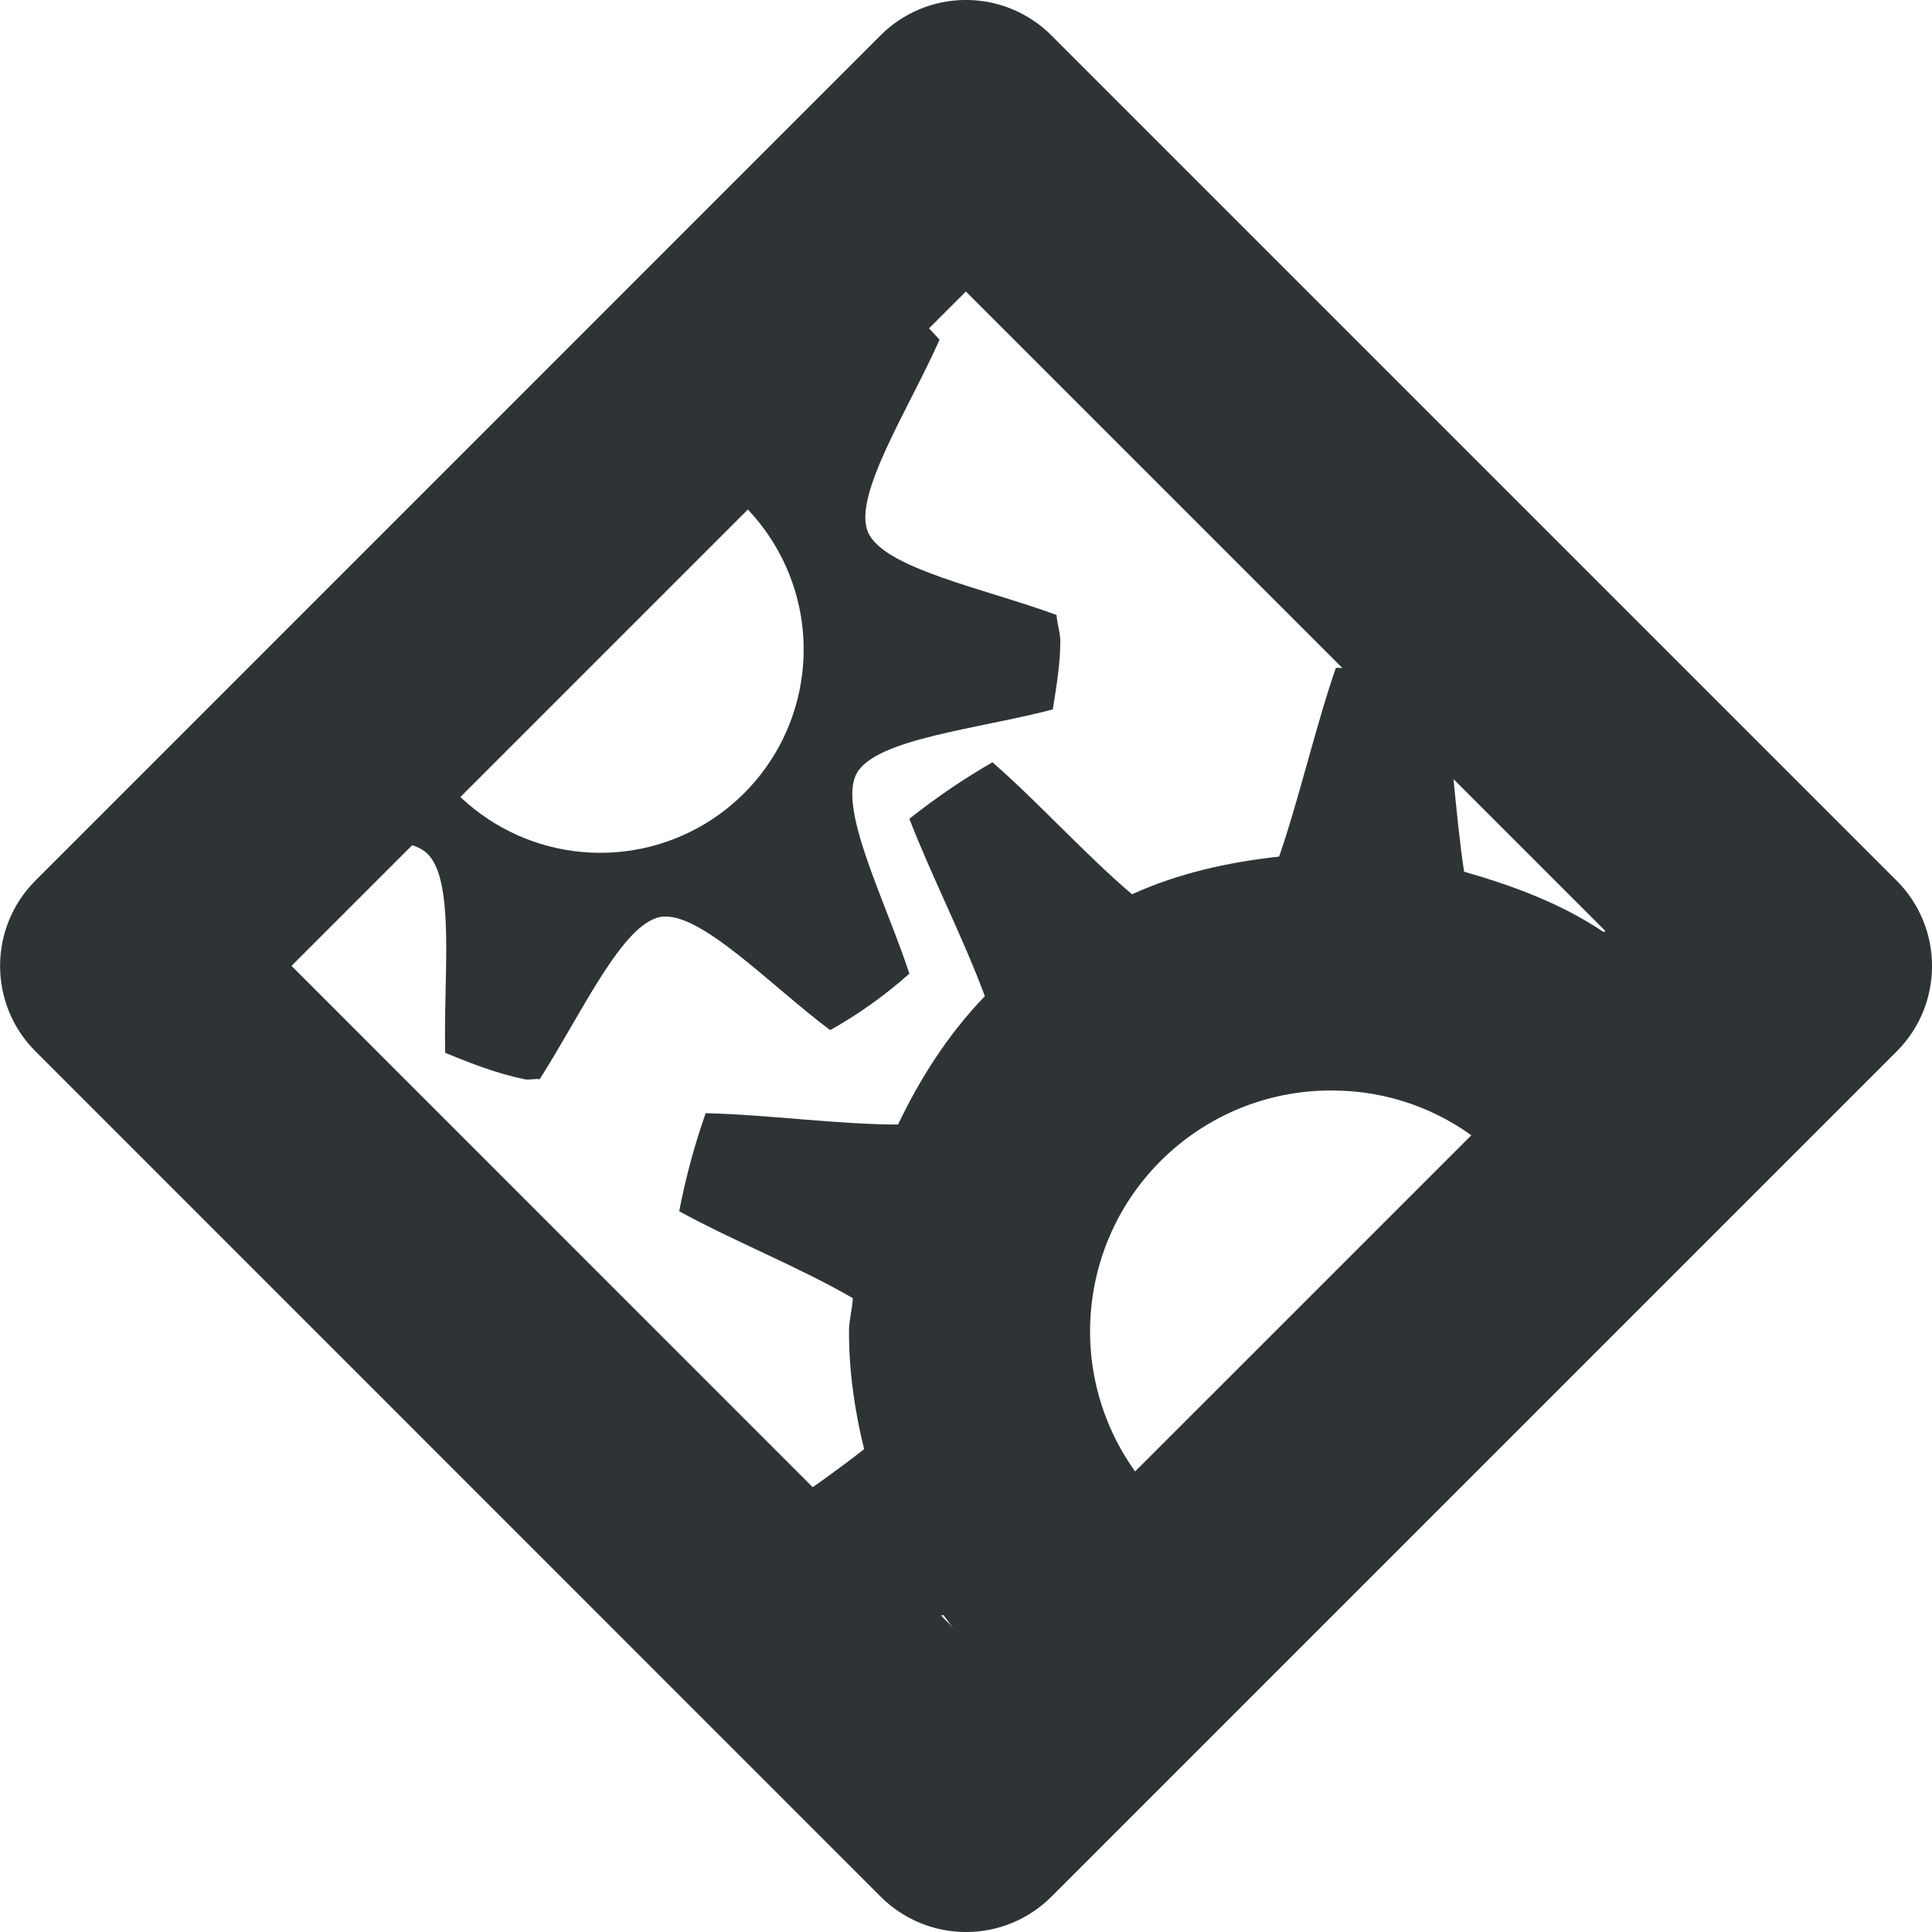
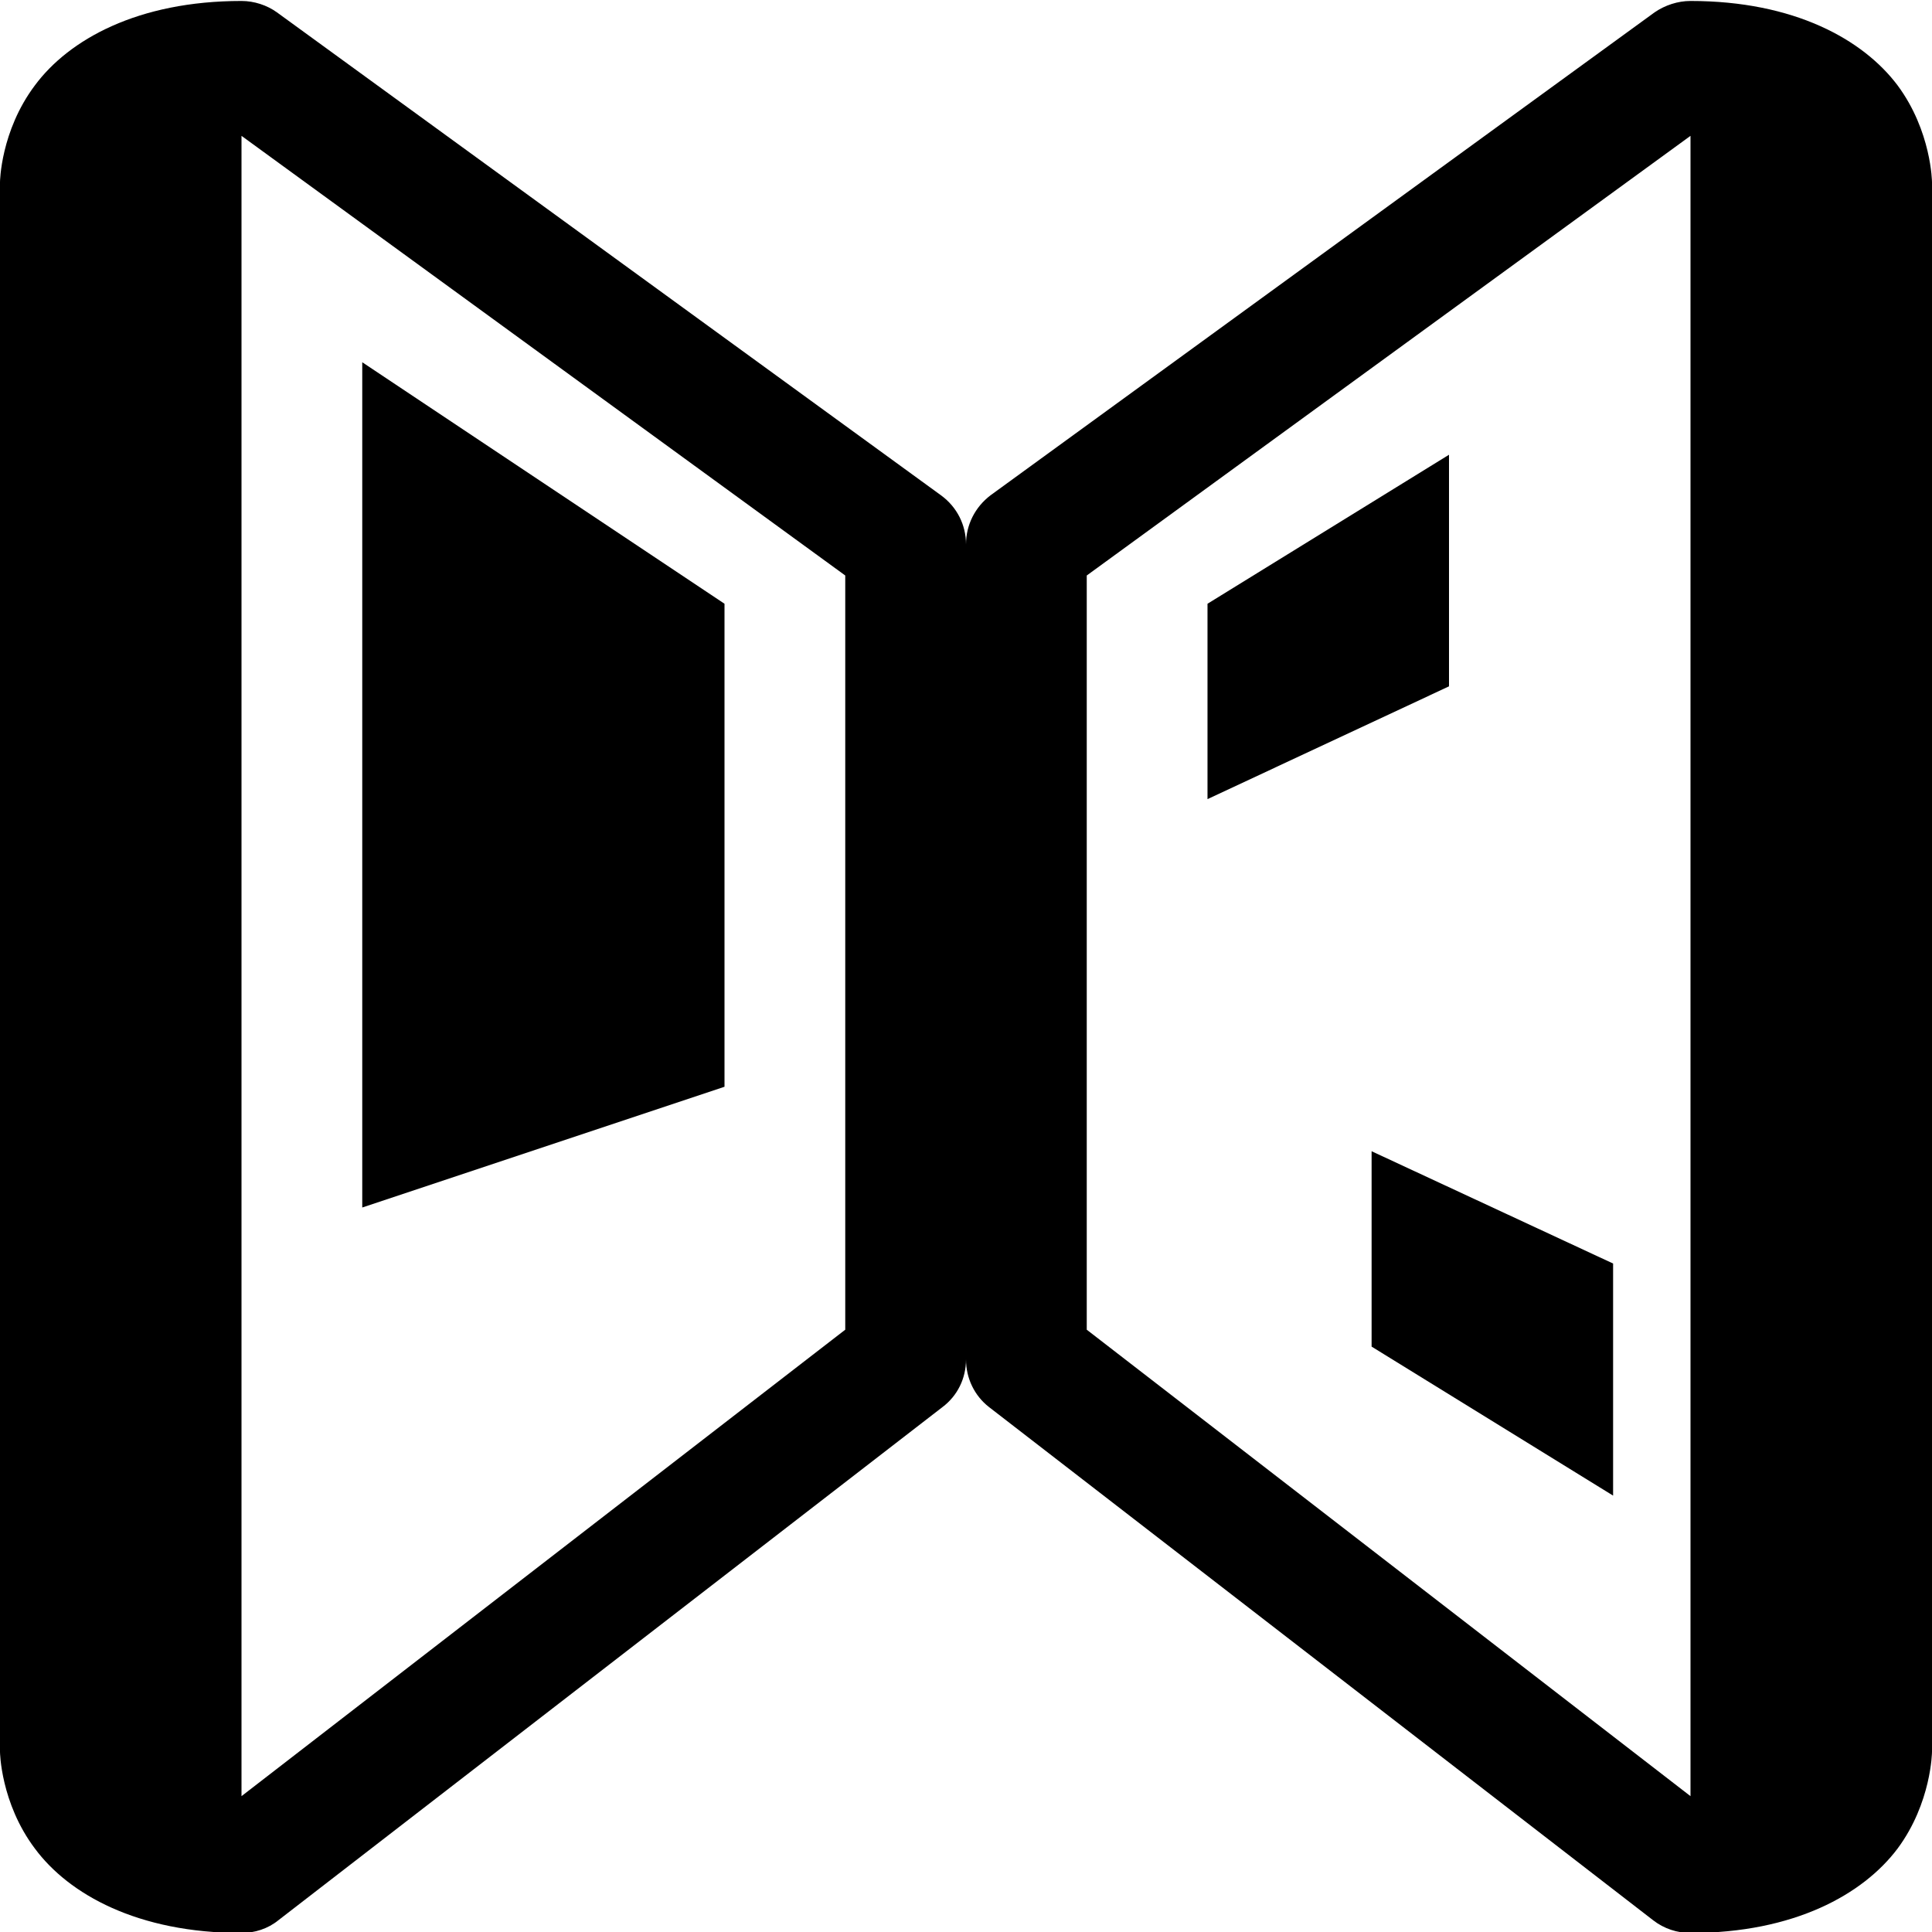
- <svg xmlns="http://www.w3.org/2000/svg" width="16" height="16">
-   <g color="#000" fill="#2e3436">
-     <path d="M7.188 2.281c-.094.056-.192.125-.29.19L5.566 3.803a1.684 1.684 0 11-2.17 2.17L2.332 7.037c.506-.069 1.017-.136 1.2.026.242.214.139 1.031.155 1.656.213.088.427.171.657.219.04.008.085-.007.125 0 .337-.525.683-1.288 1-1.344.322-.057.905.562 1.406.937a3.67 3.67 0 00.656-.468c-.195-.595-.594-1.369-.437-1.657.158-.29 1.019-.37 1.625-.531.028-.183.062-.371.062-.562 0-.075-.027-.146-.031-.22-.587-.217-1.435-.385-1.562-.687-.128-.302.34-1.021.593-1.593a3.722 3.722 0 00-.593-.532zm3.875 3.25c-.165.475-.305 1.086-.47 1.563-.43.047-.84.14-1.218.312-.38-.322-.787-.773-1.156-1.093a5.562 5.562 0 00-.688.468c.177.46.453 1.001.625 1.469-.298.309-.531.67-.719 1.063-.494 0-1.102-.084-1.593-.094a5.68 5.68 0 00-.219.812c.435.24 1.006.468 1.438.72-.006.093-.032.185-.032.28 0 .333.049.66.125.97-.382.304-.898.63-1.28.937.015.044.04.083.058.127l.613.613c.417-.1.868-.223 1.266-.303.248.343.532.626.875.875-.027.135-.068.283-.104.428.174-.063.34-.155.482-.297l1.432-1.432a1.994 1.994 0 01.533-3.918c.919 0 1.684.623 1.918 1.467l1.338-1.338c.06-.06.11-.124.156-.191-.035-.062-.06-.13-.1-.188.096-.152.205-.31.315-.47.017-.348-.1-.7-.37-.971l-.177-.176c-.28.192-.561.387-.83.555-.345-.233-.746-.383-1.156-.5-.077-.507-.107-1.132-.187-1.625a5.44 5.44 0 00-.875-.063zm-9.247.608c-.087.068-.173.138-.254.205l.014.035z" style="marker:none" overflow="visible" />
-     <path d="M8.707.293a1 1 0 00-1.415 0l-6.999 7a1 1 0 000 1.413l7 7.001a1 1 0 001.415 0l7-7a1 1 0 000-1.413zm-.708 2.121l5.587 5.587L8 13.586 2.414 7.999z" style="line-height:normal;font-variant-ligatures:normal;font-variant-position:normal;font-variant-caps:normal;font-variant-numeric:normal;font-variant-alternates:normal;font-feature-settings:normal;text-indent:0;text-align:start;text-decoration-line:none;text-decoration-style:solid;text-decoration-color:#000;text-transform:none;text-orientation:mixed;shape-padding:0;isolation:auto;mix-blend-mode:normal;marker:none" font-weight="400" font-family="sans-serif" overflow="visible" />
-   </g>
+ <svg xmlns="http://www.w3.org/2000/svg" height="16px" viewBox="0 0 16 16" width="16px">
+   <path d="m 2 0.008 c -0.859 0 -1.43 0.32 -1.711 0.699 c -0.285 0.379 -0.289 0.801 -0.289 0.801 v 13 s 0.004 0.422 0.289 0.801 c 0.281 0.379 0.852 0.699 1.711 0.699 c 0.109 0 0.219 -0.035 0.305 -0.105 l 5.5 -4.25 c 0.125 -0.094 0.195 -0.238 0.195 -0.395 v -6.75 c 0 -0.16 -0.074 -0.309 -0.207 -0.406 l -5.5 -4 c -0.082 -0.059 -0.188 -0.094 -0.293 -0.094 z m 0 1.117 l 5 3.641 v 6.246 l -5 3.863 z m 0 0" />
+   <path d="m 14 0.008 c -0.105 0 -0.211 0.035 -0.297 0.094 l -5.5 4 c -0.129 0.098 -0.203 0.246 -0.203 0.406 v 6.75 c 0 0.156 0.07 0.301 0.191 0.395 l 5.5 4.25 c 0.09 0.07 0.199 0.105 0.309 0.105 c 0.859 0 1.43 -0.32 1.715 -0.699 c 0.281 -0.379 0.285 -0.801 0.285 -0.801 v -13 s -0.004 -0.422 -0.285 -0.801 c -0.285 -0.379 -0.855 -0.699 -1.715 -0.699 z m 0 1.117 v 13.75 l -5 -3.863 v -6.246 z m 0 0" />
+   <path d="m 10 5 l 2 -1.234 v 1.918 l -2 0.934 z m 0 0" />
+   <path d="m 11.359 11.152 l 2 1.234 v -1.922 l -2 -0.93 z m 0 0" />
+   <path d="m 3 3 l 3 2 v 4 l -3 1 z m 0 0" />
</svg>
